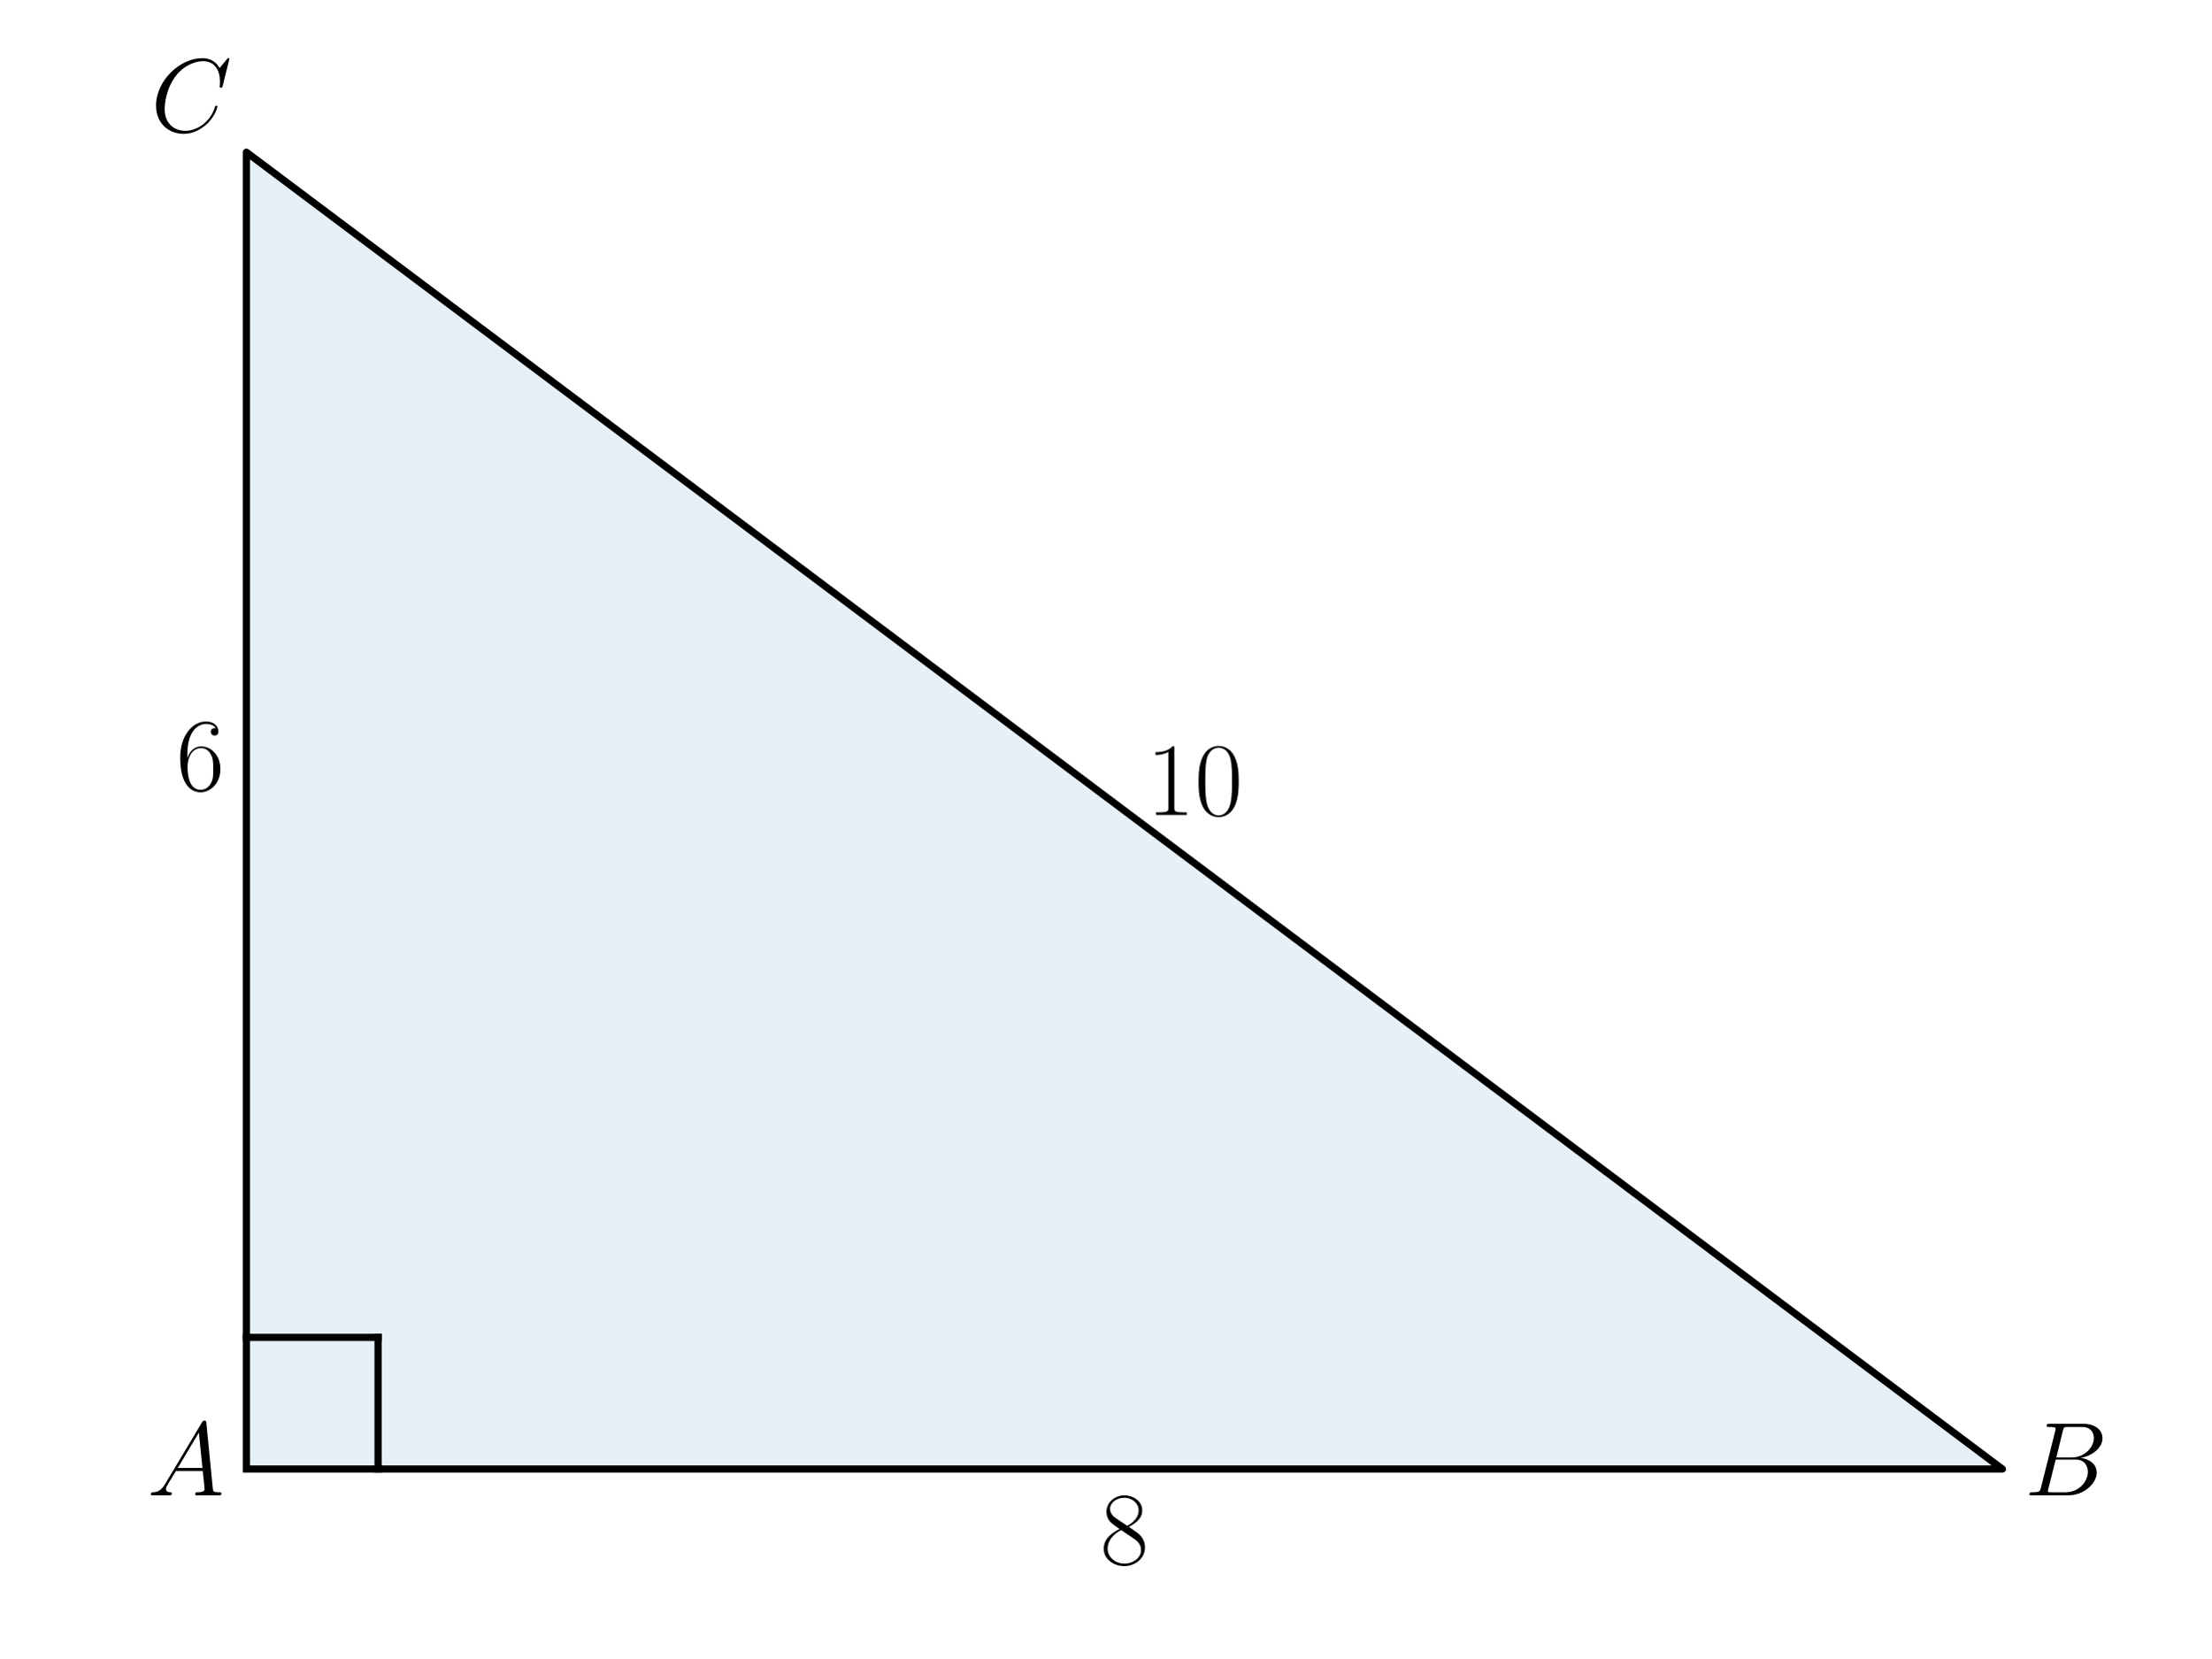
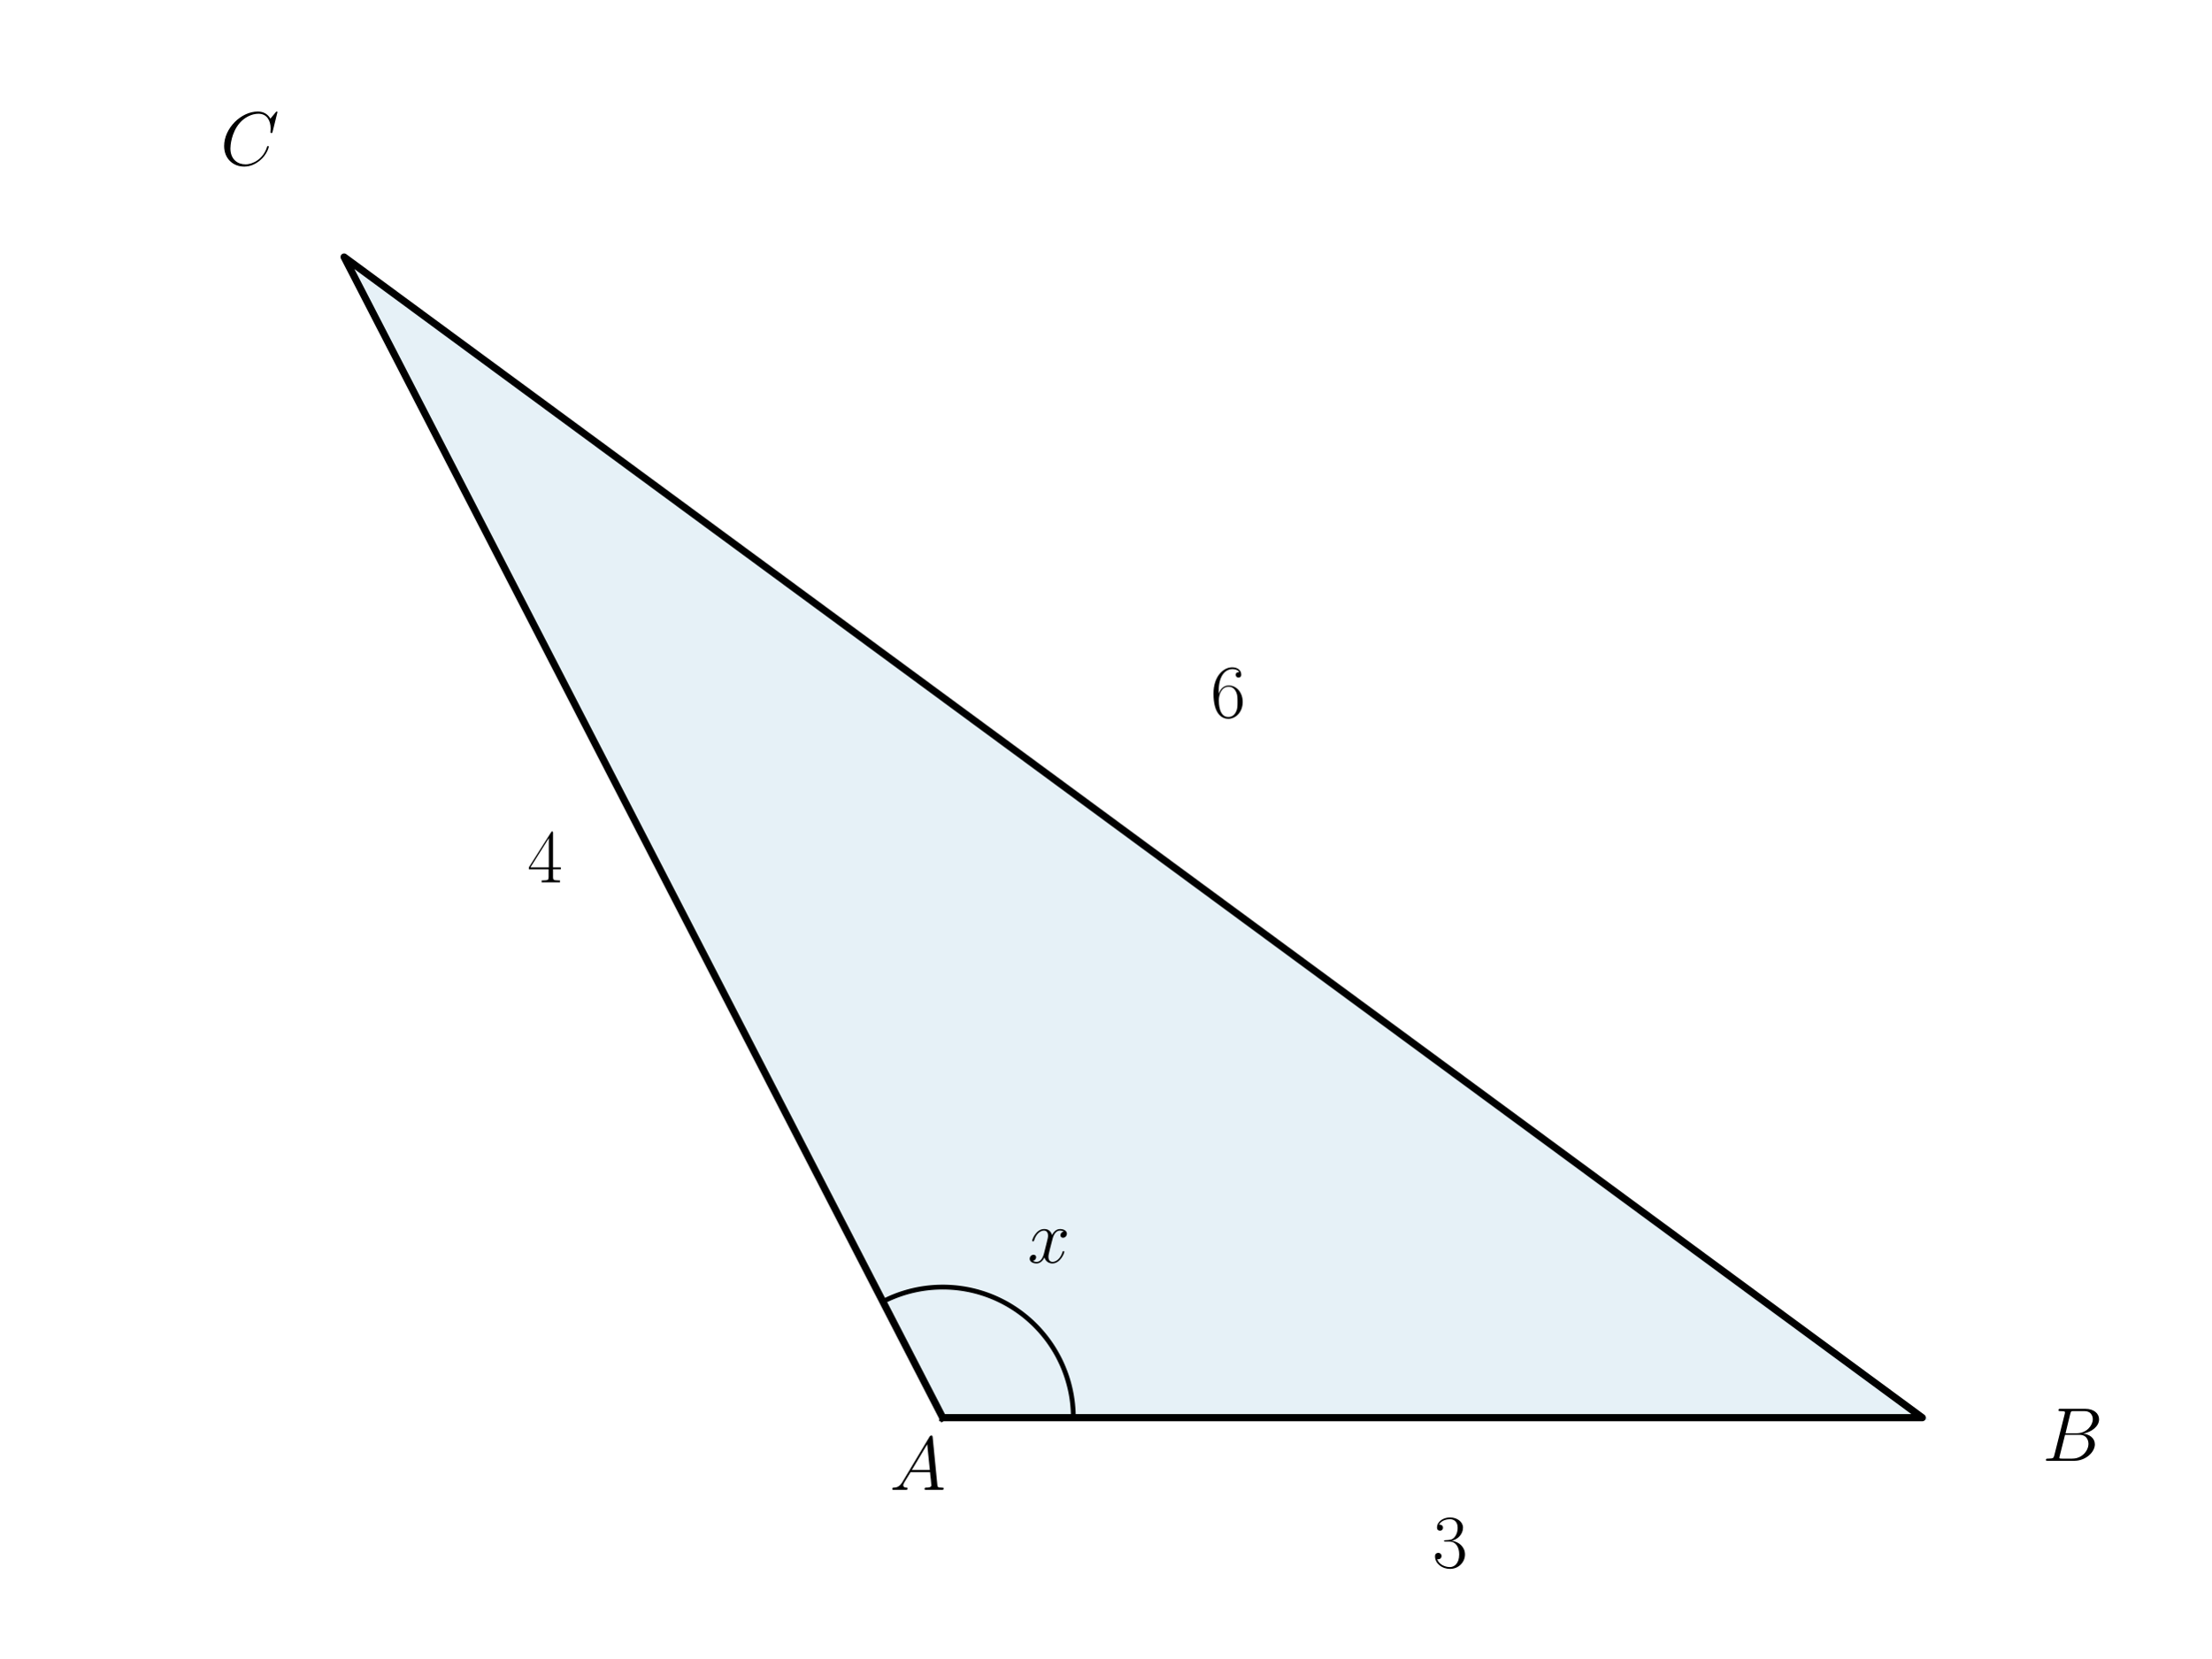
<svg xmlns="http://www.w3.org/2000/svg" xmlns:xlink="http://www.w3.org/1999/xlink" width="460.8pt" height="345.6pt" viewBox="0 0 460.8 345.6" version="1.1">
  <defs>
    <style type="text/css">*{stroke-linejoin: round; stroke-linecap: butt}</style>
  </defs>
  <g id="figure_1">
    <g id="patch_1">
      <path d="M 0 345.6  L 460.8 345.6  L 460.8 0  L 0 0  L 0 345.6  z " style="fill: none" />
    </g>
    <g id="axes_1">
      <g id="patch_2">
-         <path d="M 51.345 306.195  L 417.307 306.195  L 51.345 31.723  z " clip-path="url(#pdc01a32291)" style="fill: #0072b2; opacity: 0.1; stroke: #0072b2; stroke-linejoin: miter" />
+         <path d="M 196.465 295.488  L 400.61 295.488  L 71.71 53.568  z " clip-path="url(#p75798ce0d3)" style="fill: #0072b2; opacity: 0.1; stroke: #0072b2; stroke-linejoin: miter" />
      </g>
      <g id="line2d_1">
-         <path d="M 51.345 306.195  L 417.307 306.195  L 51.345 31.723  L 51.345 306.195  " clip-path="url(#pdc01a32291)" style="fill: none; stroke: #000000; stroke-width: 1.5; stroke-linecap: square" />
+         <path d="M 196.465 295.488  L 400.61 295.488  L 71.71 53.568  L 196.465 295.488  " clip-path="url(#p75798ce0d3)" style="fill: none; stroke: #000000; stroke-width: 1.5; stroke-linecap: square" />
      </g>
      <g id="line2d_2">
-         <path d="M 51.345 278.748  L 78.792 278.748  " clip-path="url(#pdc01a32291)" style="fill: none; stroke: #000000; stroke-width: 1.5; stroke-linecap: square" />
-       </g>
-       <g id="line2d_3">
-         <path d="M 78.792 306.195  L 78.792 278.748  " clip-path="url(#pdc01a32291)" style="fill: none; stroke: #000000; stroke-width: 1.5; stroke-linecap: square" />
+         <path d="M 223.684 295.488  L 223.679 294.925  L 223.661 294.363  L 223.632 293.801  L 223.591 293.239  L 223.539 292.679  L 223.475 292.12  L 223.4 291.562  L 223.313 291.006  L 223.215 290.452  L 223.105 289.9  L 222.984 289.351  L 222.851 288.804  L 222.707 288.26  L 222.552 287.719  L 222.386 287.181  L 222.209 286.647  L 222.02 286.116  L 221.821 285.59  L 221.611 285.068  L 221.39 284.55  L 221.159 284.037  L 220.917 283.529  L 220.664 283.026  L 220.401 282.529  L 220.128 282.037  L 219.845 281.55  L 219.552 281.07  L 219.249 280.596  L 218.936 280.128  L 218.614 279.666  L 218.282 279.212  L 217.941 278.764  L 217.591 278.324  L 217.231 277.891  L 216.863 277.465  L 216.486 277.047  L 216.101 276.637  L 215.707 276.236  L 215.304 275.842  L 214.894 275.457  L 214.476 275.08  L 214.05 274.712  L 213.617 274.353  L 213.176 274.003  L 212.729 273.662  L 212.274 273.33  L 211.813 273.008  L 211.344 272.696  L 210.87 272.393  L 210.39 272.1  L 209.903 271.817  L 209.411 271.544  L 208.913 271.282  L 208.41 271.03  L 207.902 270.788  L 207.389 270.557  L 206.871 270.336  L 206.349 270.126  L 205.822 269.927  L 205.292 269.739  L 204.757 269.563  L 204.22 269.397  L 203.679 269.242  L 203.134 269.098  L 202.587 268.966  L 202.038 268.845  L 201.486 268.736  L 200.932 268.638  L 200.375 268.551  L 199.818 268.476  L 199.259 268.412  L 198.698 268.36  L 198.137 268.32  L 197.575 268.291  L 197.012 268.274  L 196.45 268.269  L 195.887 268.275  L 195.324 268.293  L 194.762 268.322  L 194.201 268.363  L 193.641 268.416  L 193.082 268.48  L 192.524 268.556  L 191.968 268.643  L 191.414 268.741  L 190.862 268.852  L 190.313 268.973  L 189.766 269.106  L 189.222 269.25  L 188.681 269.406  L 188.143 269.572  L 187.609 269.75  L 187.079 269.938  L 186.553 270.138  L 186.031 270.348  L 185.513 270.569  L 185 270.801  L 184.492 271.043  L 183.99 271.296  " clip-path="url(#p75798ce0d3)" style="fill: none; stroke: #000000; stroke-linecap: square" />
      </g>
      <g id="text_1">
-         <g transform="translate(30.68229 311.6734) scale(0.22 -0.22)">
+         <g transform="translate(214.1461 263.1851) scale(0.16 -0.16)">
+           <defs>
+             <path id="CMMI12-78" d="M 3034 2606  C 2829 2567 2752 2414 2752 2293  C 2752 2139 2874 2088 2963 2088  C 3155 2088 3290 2254 3290 2427  C 3290 2695 2982 2816 2714 2816  C 2323 2816 2106 2433 2048 2312  C 1901 2816 1504 2816 1389 2816  C 736 2816 390 1980 390 1839  C 390 1814 416 1782 461 1782  C 512 1782 525 1820 538 1846  C 755 2555 1184 2689 1370 2689  C 1658 2689 1715 2420 1715 2267  C 1715 2127 1677 1980 1600 1673  L 1382 798  C 1286 415 1101 64 762 64  C 730 64 570 64 435 147  C 666 192 717 383 717 460  C 717 588 621 664 499 664  C 346 664 179 530 179 326  C 179 57 480 -64 755 -64  C 1062 -64 1280 179 1414 441  C 1517 64 1837 -64 2074 -64  C 2726 -64 3072 773 3072 913  C 3072 945 3046 971 3008 971  C 2950 971 2944 939 2925 888  C 2752 326 2381 64 2093 64  C 1869 64 1747 230 1747 492  C 1747 632 1773 734 1875 1156  L 2099 2024  C 2195 2408 2413 2689 2707 2689  C 2720 2689 2899 2689 3034 2606  z " transform="scale(0.015625)" />
+           </defs>
+           <use xlink:href="#CMMI12-78" transform="scale(0.996264)" />
+         </g>
+       </g>
+       <g id="text_2">
+         <g transform="translate(185.4073 310.5325) scale(0.16 -0.16)">
          <defs>
            <path id="CMMI12-41" d="M 1088 691  C 864 314 646 186 339 186  C 269 180 218 180 218 58  C 218 24 250 0 294 0  C 410 0 698 0 813 0  C 998 0 1203 0 1382 0  C 1421 0 1498 0 1498 122  C 1498 180 1446 186 1408 186  C 1261 186 1139 236 1139 388  C 1139 476 1178 546 1261 685  L 1747 1479  L 3379 1479  C 3386 1423 3386 1373 3392 1316  C 3411 1152 3488 495 3488 376  C 3488 186 3162 186 3059 186  C 2989 186 2918 186 2918 70  C 2918 0 2976 0 3014 0  C 3123 0 3251 0 3360 0  L 3725 0  C 4115 0 4397 0 4403 0  C 4448 0 4518 0 4518 122  C 4518 186 4461 186 4365 186  C 4013 186 4006 244 3987 434  L 3597 4404  C 3584 4531 3558 4544 3488 4544  C 3424 4544 3386 4531 3328 4435  L 1088 691  z M 1856 1664  L 3142 3819  L 3360 1664  L 1856 1664  z " transform="scale(0.015625)" />
          </defs>
          <use xlink:href="#CMMI12-41" transform="scale(0.996264)" />
        </g>
      </g>
-       <g id="text_2">
-         <g transform="translate(421.8817 311.6734) scale(0.22 -0.22)">
+       <g id="text_3">
+         <g transform="translate(425.6123 304.4845) scale(0.16 -0.16)">
          <defs>
            <path id="CMMI12-42" d="M 2342 3921  C 2400 4160 2426 4160 2675 4160  L 3507 4160  C 4230 4160 4230 3544 4230 3485  C 4230 2966 3712 2304 2867 2304  L 1946 2304  L 2342 3921  z M 3424 2275  C 4122 2402 4755 2886 4755 3473  C 4755 3970 4314 4352 3590 4352  L 1536 4352  C 1414 4352 1357 4352 1357 4226  C 1357 4160 1414 4160 1510 4160  C 1901 4160 1901 4112 1901 4044  C 1901 4032 1901 3993 1875 3897  L 1011 472  C 954 249 941 185 493 185  C 371 185 307 185 307 70  C 307 0 346 0 474 0  L 2669 0  C 3648 0 4403 739 4403 1383  C 4403 1906 3942 2224 3424 2275  z M 2515 185  L 1651 185  C 1562 185 1549 185 1510 192  C 1440 198 1434 211 1434 261  C 1434 305 1446 343 1459 399  L 1907 2176  L 3110 2176  C 3866 2176 3866 1483 3866 1433  C 3866 828 3309 185 2515 185  z " transform="scale(0.015625)" />
          </defs>
          <use xlink:href="#CMMI12-42" transform="scale(0.996264)" />
        </g>
      </g>
-       <g id="text_3">
-         <g transform="translate(31.41617 27.4598) scale(0.22 -0.22)">
+       <g id="text_4">
+         <g transform="translate(45.90827 34.39759) scale(0.16 -0.16)">
          <defs>
            <path id="CMMI12-43" d="M 4781 4423  C 4781 4480 4736 4480 4723 4480  C 4710 4480 4685 4480 4634 4416  L 4192 3882  C 3968 4264 3616 4480 3136 4480  C 1754 4480 320 3088 320 1595  C 320 533 1069 -128 2003 -128  C 2515 -128 2963 88 3334 400  C 3891 863 4058 1481 4058 1531  C 4058 1588 4006 1588 3987 1588  C 3930 1588 3923 1550 3910 1524  C 3616 534 2752 57 2112 57  C 1434 57 845 489 845 1391  C 845 1595 909 2700 1632 3532  C 1984 3939 2586 4295 3194 4295  C 3898 4295 4211 3717 4211 3068  C 4211 2903 4192 2764 4192 2738  C 4192 2681 4256 2681 4275 2681  C 4346 2681 4352 2687 4378 2801  L 4781 4423  z " transform="scale(0.015625)" />
          </defs>
          <use xlink:href="#CMMI12-43" transform="scale(0.996264)" />
        </g>
      </g>
-       <g id="text_4">
-         <g transform="translate(229.3001 325.9899) scale(0.22 -0.22)">
+       <g id="text_5">
+         <g transform="translate(298.5376 326.6924) scale(0.16 -0.16)">
          <defs>
-             <path id="CMR17-38" d="M 1741 2264  C 2144 2467 2554 2773 2554 3263  C 2554 3841 1990 4179 1472 4179  C 890 4179 378 3759 378 3180  C 378 3021 416 2747 666 2505  C 730 2442 998 2251 1171 2130  C 883 1983 211 1634 211 934  C 211 279 838 -128 1459 -128  C 2144 -128 2720 362 2720 1010  C 2720 1590 2330 1857 2074 2029  L 1741 2264  z M 902 2822  C 851 2854 595 3051 595 3351  C 595 3739 998 4032 1459 4032  C 1965 4032 2336 3676 2336 3262  C 2336 2669 1670 2331 1638 2331  C 1632 2331 1626 2331 1574 2370  L 902 2822  z M 2080 1519  C 2176 1449 2483 1240 2483 851  C 2483 381 2010 25 1472 25  C 890 25 448 438 448 940  C 448 1443 838 1862 1280 2060  L 2080 1519  z " transform="scale(0.015625)" />
+             <path id="CMR17-33" d="M 1414 2157  C 1984 2157 2234 1662 2234 1090  C 2234 320 1824 25 1453 25  C 1114 25 563 194 390 693  C 422 680 454 680 486 680  C 640 680 755 782 755 948  C 755 1133 614 1216 486 1216  C 378 1216 211 1165 211 926  C 211 335 787 -128 1466 -128  C 2176 -128 2720 430 2720 1085  C 2720 1707 2208 2157 1600 2227  C 2086 2328 2554 2756 2554 3329  C 2554 3820 2048 4179 1472 4179  C 890 4179 378 3829 378 3329  C 378 3110 544 3072 627 3072  C 762 3072 877 3155 877 3321  C 877 3486 762 3569 627 3569  C 602 3569 570 3569 544 3557  C 730 3959 1235 4032 1459 4032  C 1683 4032 2106 3925 2106 3320  C 2106 3143 2080 2828 1862 2550  C 1670 2304 1453 2304 1242 2284  C 1210 2284 1062 2269 1037 2269  C 992 2263 966 2257 966 2208  C 966 2163 973 2157 1101 2157  L 1414 2157  z " transform="scale(0.015625)" />
          </defs>
-           <use xlink:href="#CMR17-38" transform="scale(0.996264)" />
+           <use xlink:href="#CMR17-33" transform="scale(0.996264)" />
        </g>
      </g>
-       <g id="text_5">
-         <g transform="translate(36.71851 164.6956) scale(0.22 -0.22)">
+       <g id="text_6">
+         <g transform="translate(252.288 149.5018) scale(0.16 -0.16)">
          <defs>
            <path id="CMR17-36" d="M 678 2176  C 678 3690 1395 4032 1811 4032  C 1946 4032 2272 4009 2400 3776  C 2298 3776 2106 3776 2106 3553  C 2106 3381 2246 3323 2336 3323  C 2394 3323 2566 3348 2566 3560  C 2566 3954 2246 4179 1805 4179  C 1043 4179 243 3390 243 1984  C 243 253 966 -128 1478 -128  C 2099 -128 2688 427 2688 1283  C 2688 2081 2170 2662 1517 2662  C 1126 2662 838 2407 678 1960  L 678 2176  z M 1478 25  C 691 25 691 1200 691 1436  C 691 1896 909 2560 1504 2560  C 1613 2560 1926 2560 2138 2120  C 2253 1870 2253 1609 2253 1289  C 2253 944 2253 690 2118 434  C 1978 171 1773 25 1478 25  z " transform="scale(0.015625)" />
          </defs>
          <use xlink:href="#CMR17-36" transform="scale(0.996264)" />
        </g>
      </g>
-       <g id="text_6">
-         <g transform="translate(238.9006 169.8631) scale(0.22 -0.22)">
+       <g id="text_7">
+         <g transform="translate(109.8955 183.904) scale(0.16 -0.16)">
          <defs>
-             <path id="CMR17-31" d="M 1702 4058  C 1702 4192 1696 4192 1606 4192  C 1357 3916 979 3827 621 3827  C 602 3827 570 3827 563 3808  C 557 3795 557 3782 557 3648  C 755 3648 1088 3686 1344 3839  L 1344 461  C 1344 236 1331 160 781 160  L 589 160  L 589 0  C 896 0 1216 0 1523 0  C 1830 0 2150 0 2458 0  L 2458 160  L 2266 160  C 1715 160 1702 230 1702 458  L 1702 4058  z " transform="scale(0.015625)" />
-             <path id="CMR17-30" d="M 2688 2025  C 2688 2416 2682 3080 2413 3591  C 2176 4039 1798 4198 1466 4198  C 1158 4198 768 4058 525 3597  C 269 3118 243 2524 243 2025  C 243 1661 250 1106 448 619  C 723 -39 1216 -128 1466 -128  C 1760 -128 2208 -7 2470 600  C 2662 1042 2688 1559 2688 2025  z M 1466 -26  C 1056 -26 813 325 723 812  C 653 1188 653 1738 653 2096  C 653 2588 653 2997 736 3387  C 858 3929 1216 4096 1466 4096  C 1728 4096 2067 3923 2189 3400  C 2272 3036 2278 2607 2278 2096  C 2278 1680 2278 1169 2202 792  C 2067 95 1690 -26 1466 -26  z " transform="scale(0.015625)" />
+             <path id="CMR17-34" d="M 2150 4122  C 2150 4256 2144 4256 2029 4256  L 128 1254  L 128 1088  L 1779 1088  L 1779 457  C 1779 224 1766 160 1318 160  L 1197 160  L 1197 0  C 1402 0 1747 0 1965 0  C 2182 0 2528 0 2733 0  L 2733 160  L 2611 160  C 2163 160 2150 224 2150 457  L 2150 1088  L 2803 1088  L 2803 1254  L 2150 1254  L 2150 4122  z M 1798 3703  L 1798 1254  L 256 1254  L 1798 3703  z " transform="scale(0.015625)" />
          </defs>
-           <use xlink:href="#CMR17-31" transform="scale(0.996264)" />
-           <use xlink:href="#CMR17-30" transform="translate(45.69048 0) scale(0.996264)" />
+           <use xlink:href="#CMR17-34" transform="scale(0.996264)" />
        </g>
      </g>
    </g>
  </g>
  <defs>
-     <clipPath id="pdc01a32291">
-       <rect x="22.781" y="18.973" width="423.089" height="299.971" />
+     <clipPath id="p75798ce0d3">
+       <rect x="57.6" y="41.472" width="357.12" height="266.112" />
    </clipPath>
  </defs>
</svg>
